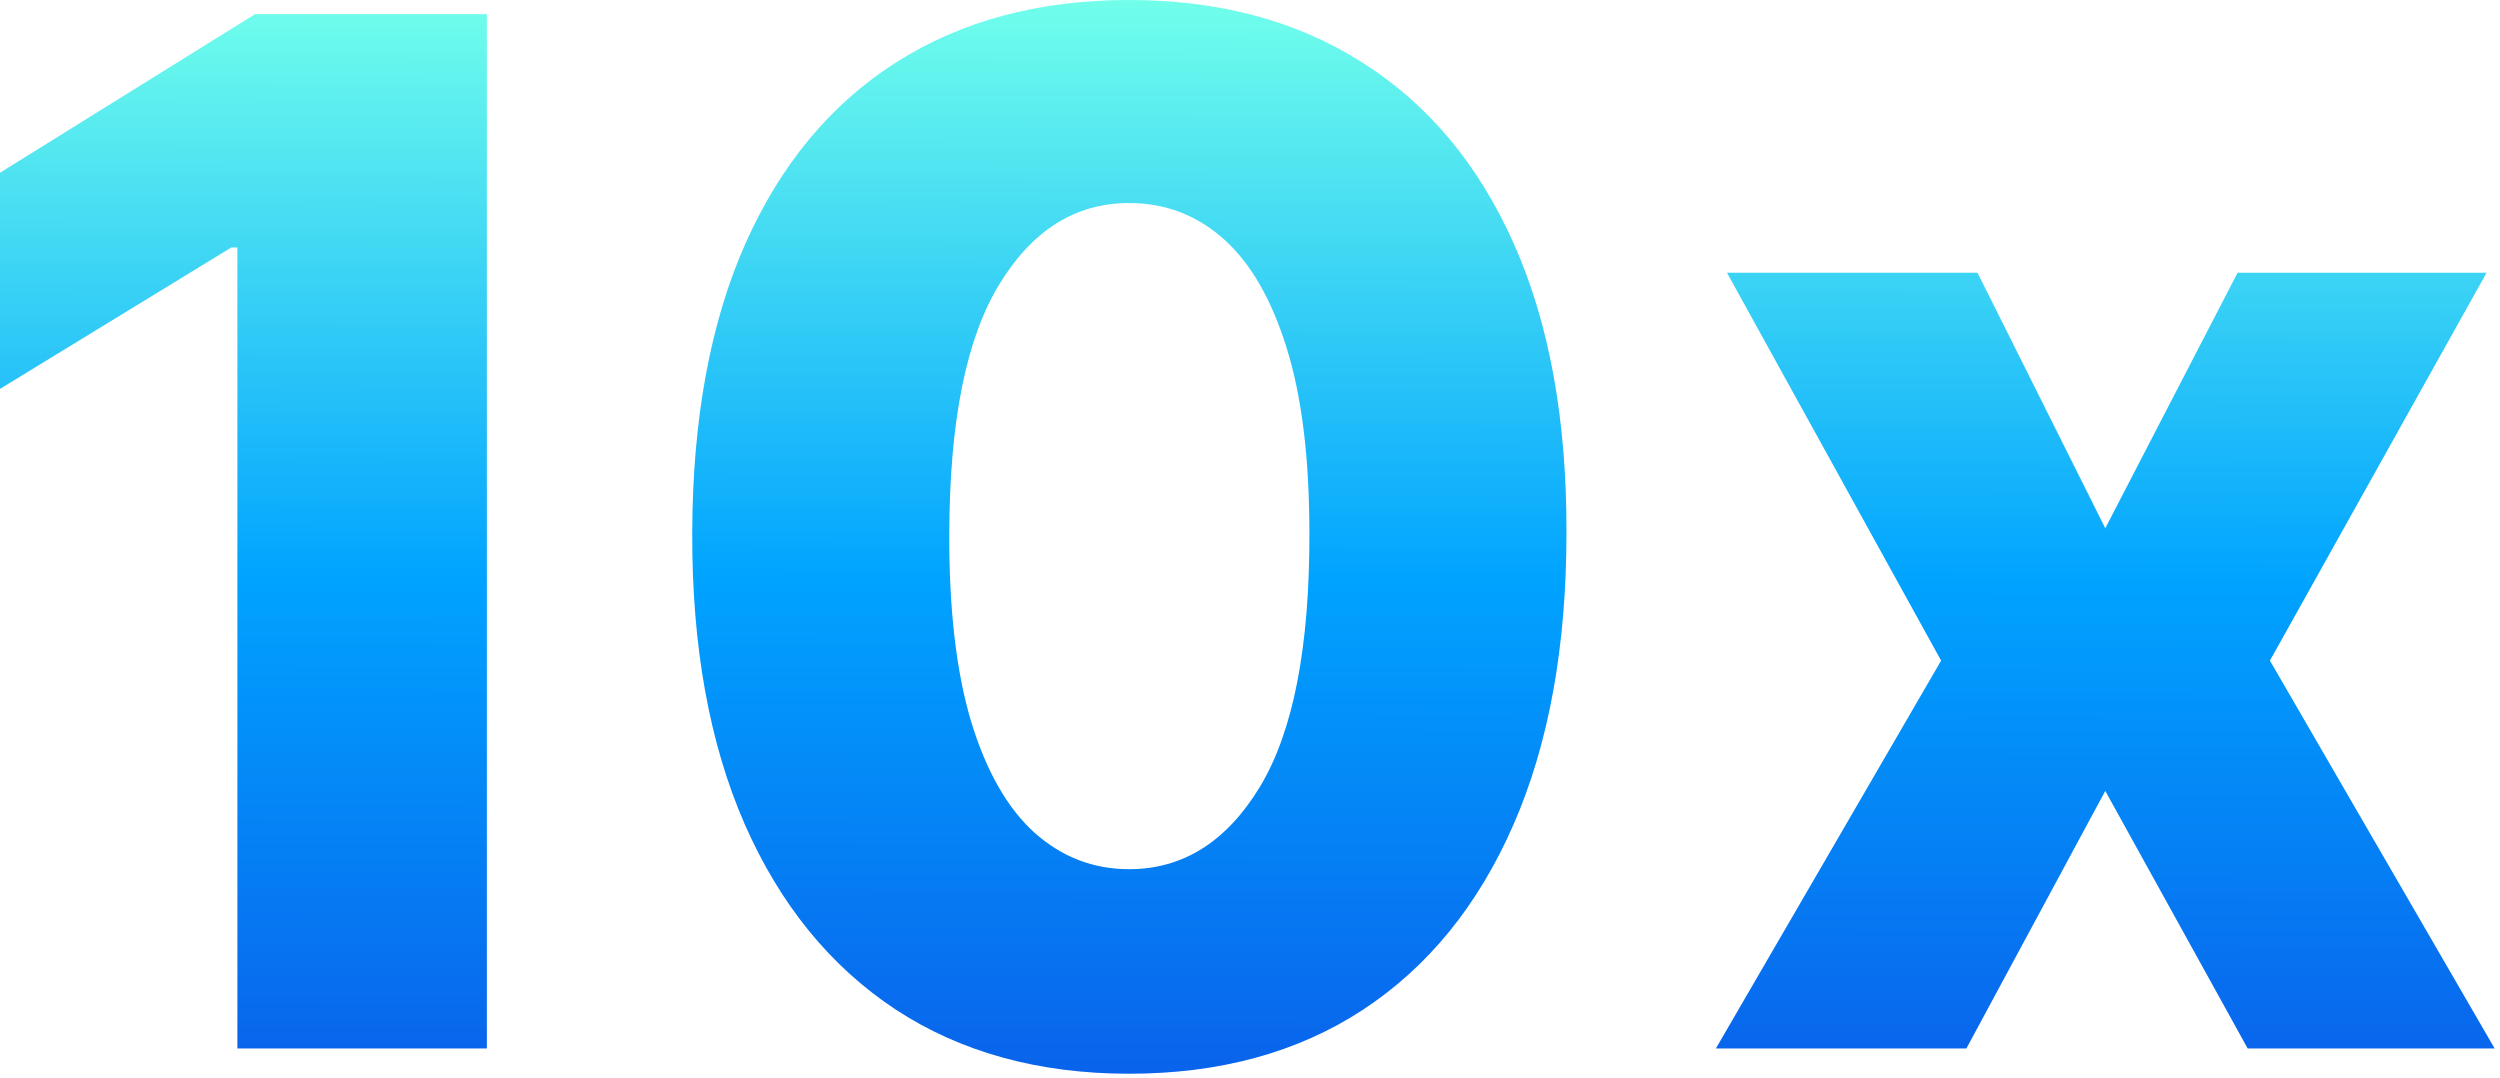
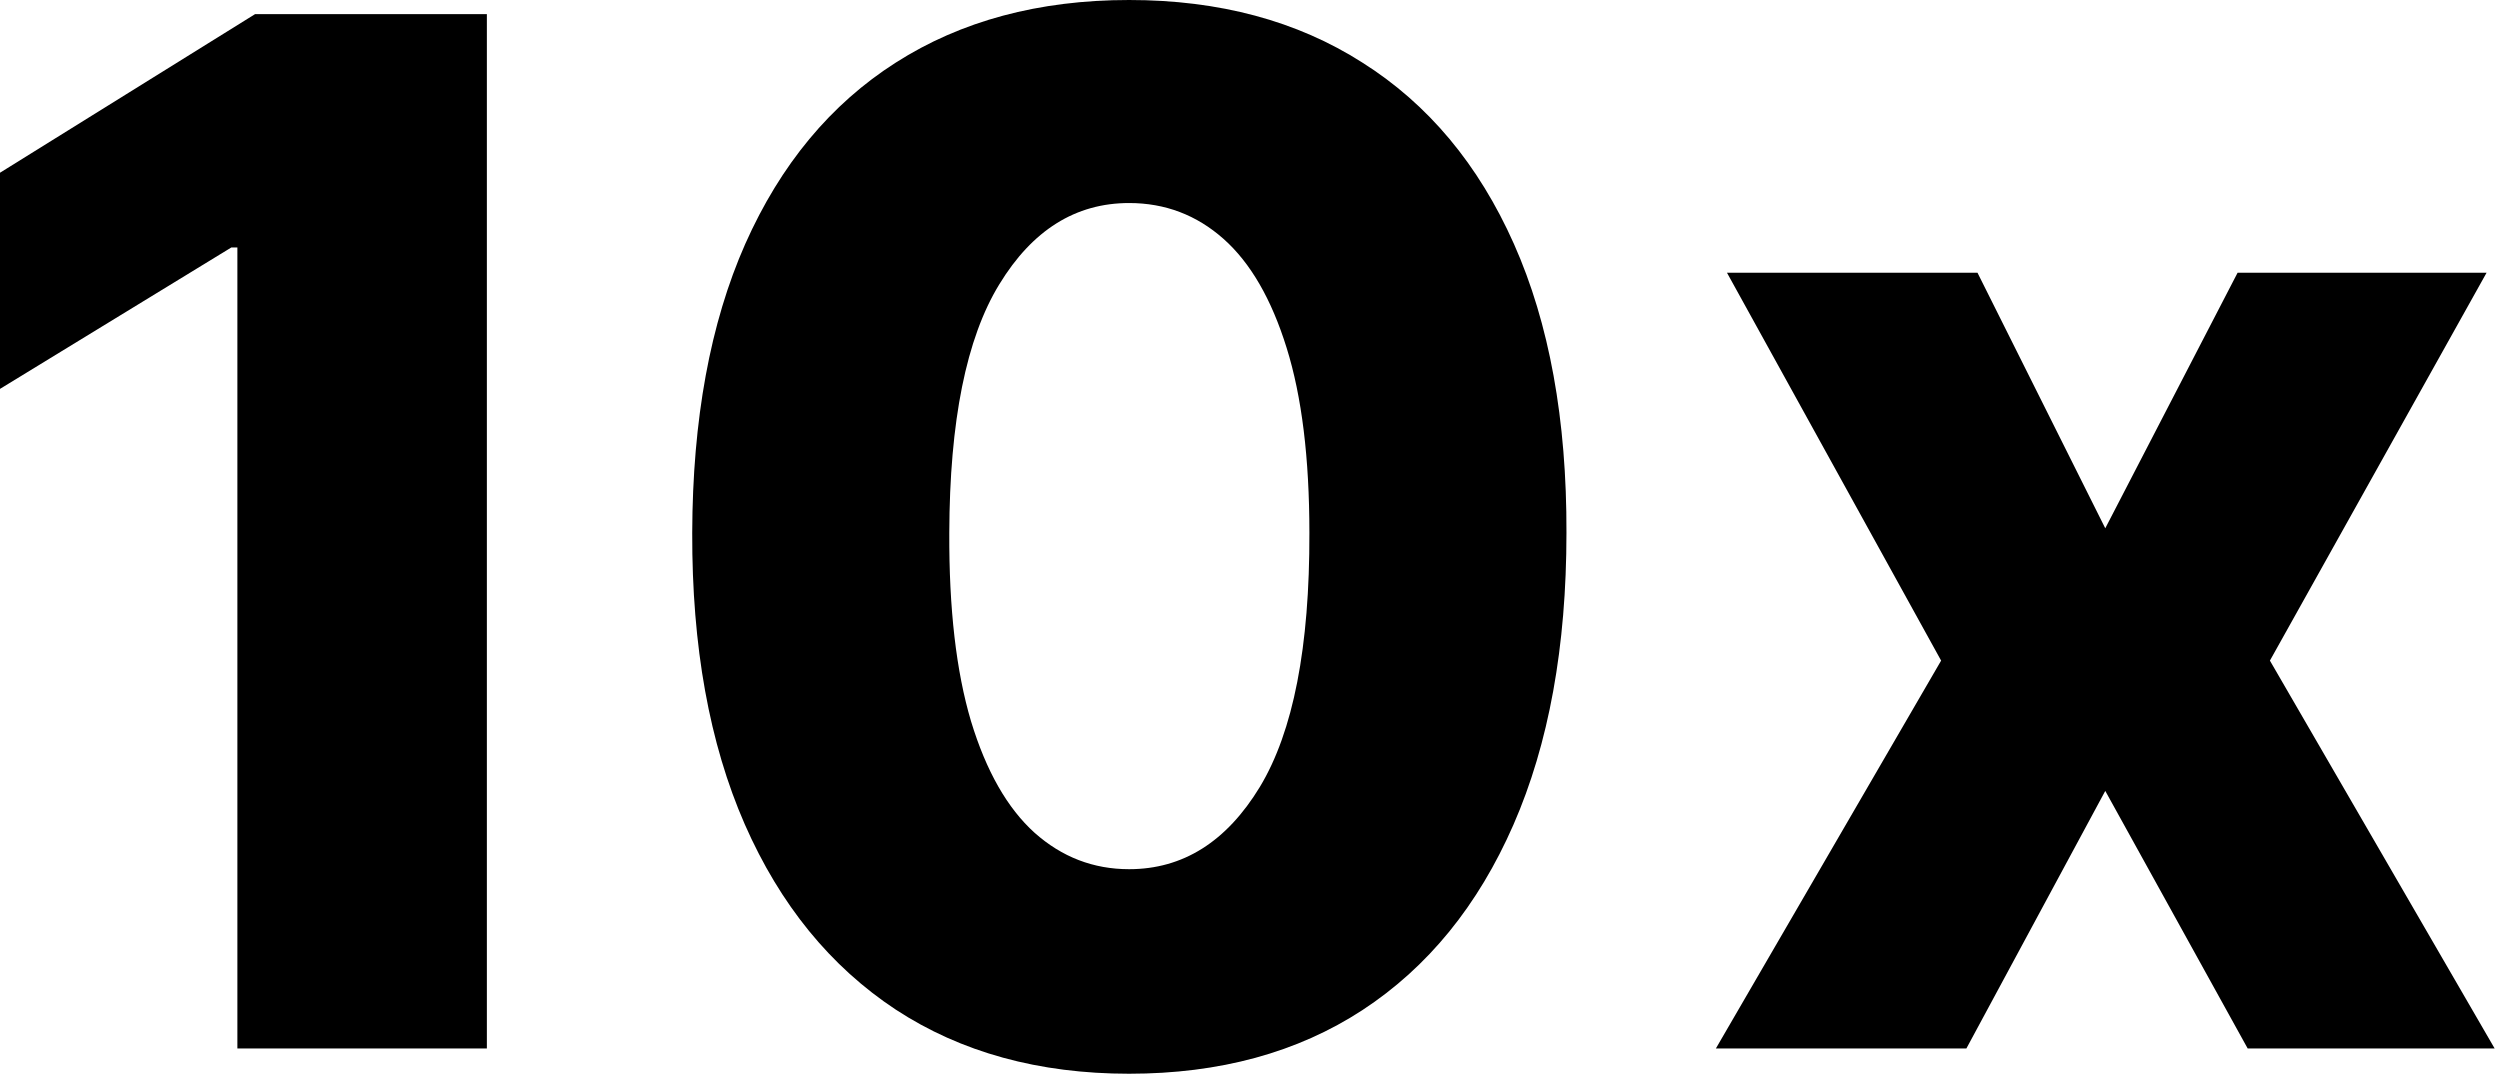
<svg xmlns="http://www.w3.org/2000/svg" width="225" height="97" viewBox="0 0 225 97" fill="none">
  <path d="M43.818 1.273V94.364H21.364V22.273H20.818L0 35V15.546L22.954 1.273H43.818Z" fill="url(#paint0_linear_322_3847)" />
  <path d="M101.618 96.636C93.496 96.636 86.496 94.712 80.618 90.864C74.739 86.985 70.209 81.424 67.027 74.182C63.845 66.909 62.269 58.167 62.3 47.955C62.33 37.742 63.921 29.076 67.072 21.954C70.254 14.803 74.769 9.364 80.618 5.636C86.496 1.879 93.496 0 101.618 0C109.739 0 116.739 1.879 122.618 5.636C128.527 9.364 133.072 14.803 136.254 21.954C139.436 29.106 141.012 37.773 140.981 47.955C140.981 58.197 139.39 66.955 136.209 74.227C133.027 81.5 128.497 87.061 122.618 90.909C116.769 94.727 109.769 96.636 101.618 96.636ZM101.618 78.227C106.466 78.227 110.39 75.758 113.39 70.818C116.39 65.849 117.875 58.227 117.845 47.955C117.845 41.227 117.163 35.682 115.8 31.318C114.436 26.924 112.542 23.651 110.118 21.5C107.693 19.349 104.86 18.273 101.618 18.273C96.799 18.273 92.906 20.712 89.936 25.591C86.966 30.439 85.466 37.894 85.436 47.955C85.406 54.773 86.057 60.424 87.391 64.909C88.754 69.394 90.663 72.742 93.118 74.954C95.572 77.136 98.406 78.227 101.618 78.227Z" fill="url(#paint1_linear_322_3847)" />
  <path d="M177.974 24.546L189.474 47.545L201.383 24.546H223.792L204.292 59.455L224.519 94.364H202.292L189.474 71.182L176.974 94.364H154.428L174.701 59.455L155.428 24.546H177.974Z" fill="url(#paint2_linear_322_3847)" />
  <defs>
    <linearGradient id="paint0_linear_322_3847" x1="112.26" y1="0" x2="112" y2="151.5" gradientUnits="userSpaceOnUse">
-       <stop stop-color="#71FFEB" />
-       <stop offset="0.345" stop-color="#00A3FF" />
-       <stop offset="0.864" stop-color="#1031DC" />
-       <stop offset="1" stop-color="#0B102C" />
+       <stop stopColor="#71FFEB" />
+       <stop offset="0.345" stopColor="#00A3FF" />
+       <stop offset="0.864" stopColor="#1031DC" />
+       <stop offset="1" stopColor="#0B102C" />
    </linearGradient>
    <linearGradient id="paint1_linear_322_3847" x1="112.26" y1="0" x2="112" y2="151.5" gradientUnits="userSpaceOnUse">
-       <stop stop-color="#71FFEB" />
-       <stop offset="0.345" stop-color="#00A3FF" />
-       <stop offset="0.864" stop-color="#1031DC" />
-       <stop offset="1" stop-color="#0B102C" />
+       <stop stopColor="#71FFEB" />
+       <stop offset="0.345" stopColor="#00A3FF" />
+       <stop offset="0.864" stopColor="#1031DC" />
+       <stop offset="1" stopColor="#0B102C" />
    </linearGradient>
    <linearGradient id="paint2_linear_322_3847" x1="112.26" y1="0" x2="112" y2="151.5" gradientUnits="userSpaceOnUse">
-       <stop stop-color="#71FFEB" />
-       <stop offset="0.345" stop-color="#00A3FF" />
-       <stop offset="0.864" stop-color="#1031DC" />
-       <stop offset="1" stop-color="#0B102C" />
+       <stop stopColor="#71FFEB" />
+       <stop offset="0.345" stopColor="#00A3FF" />
+       <stop offset="0.864" stopColor="#1031DC" />
+       <stop offset="1" stopColor="#0B102C" />
    </linearGradient>
  </defs>
</svg>
